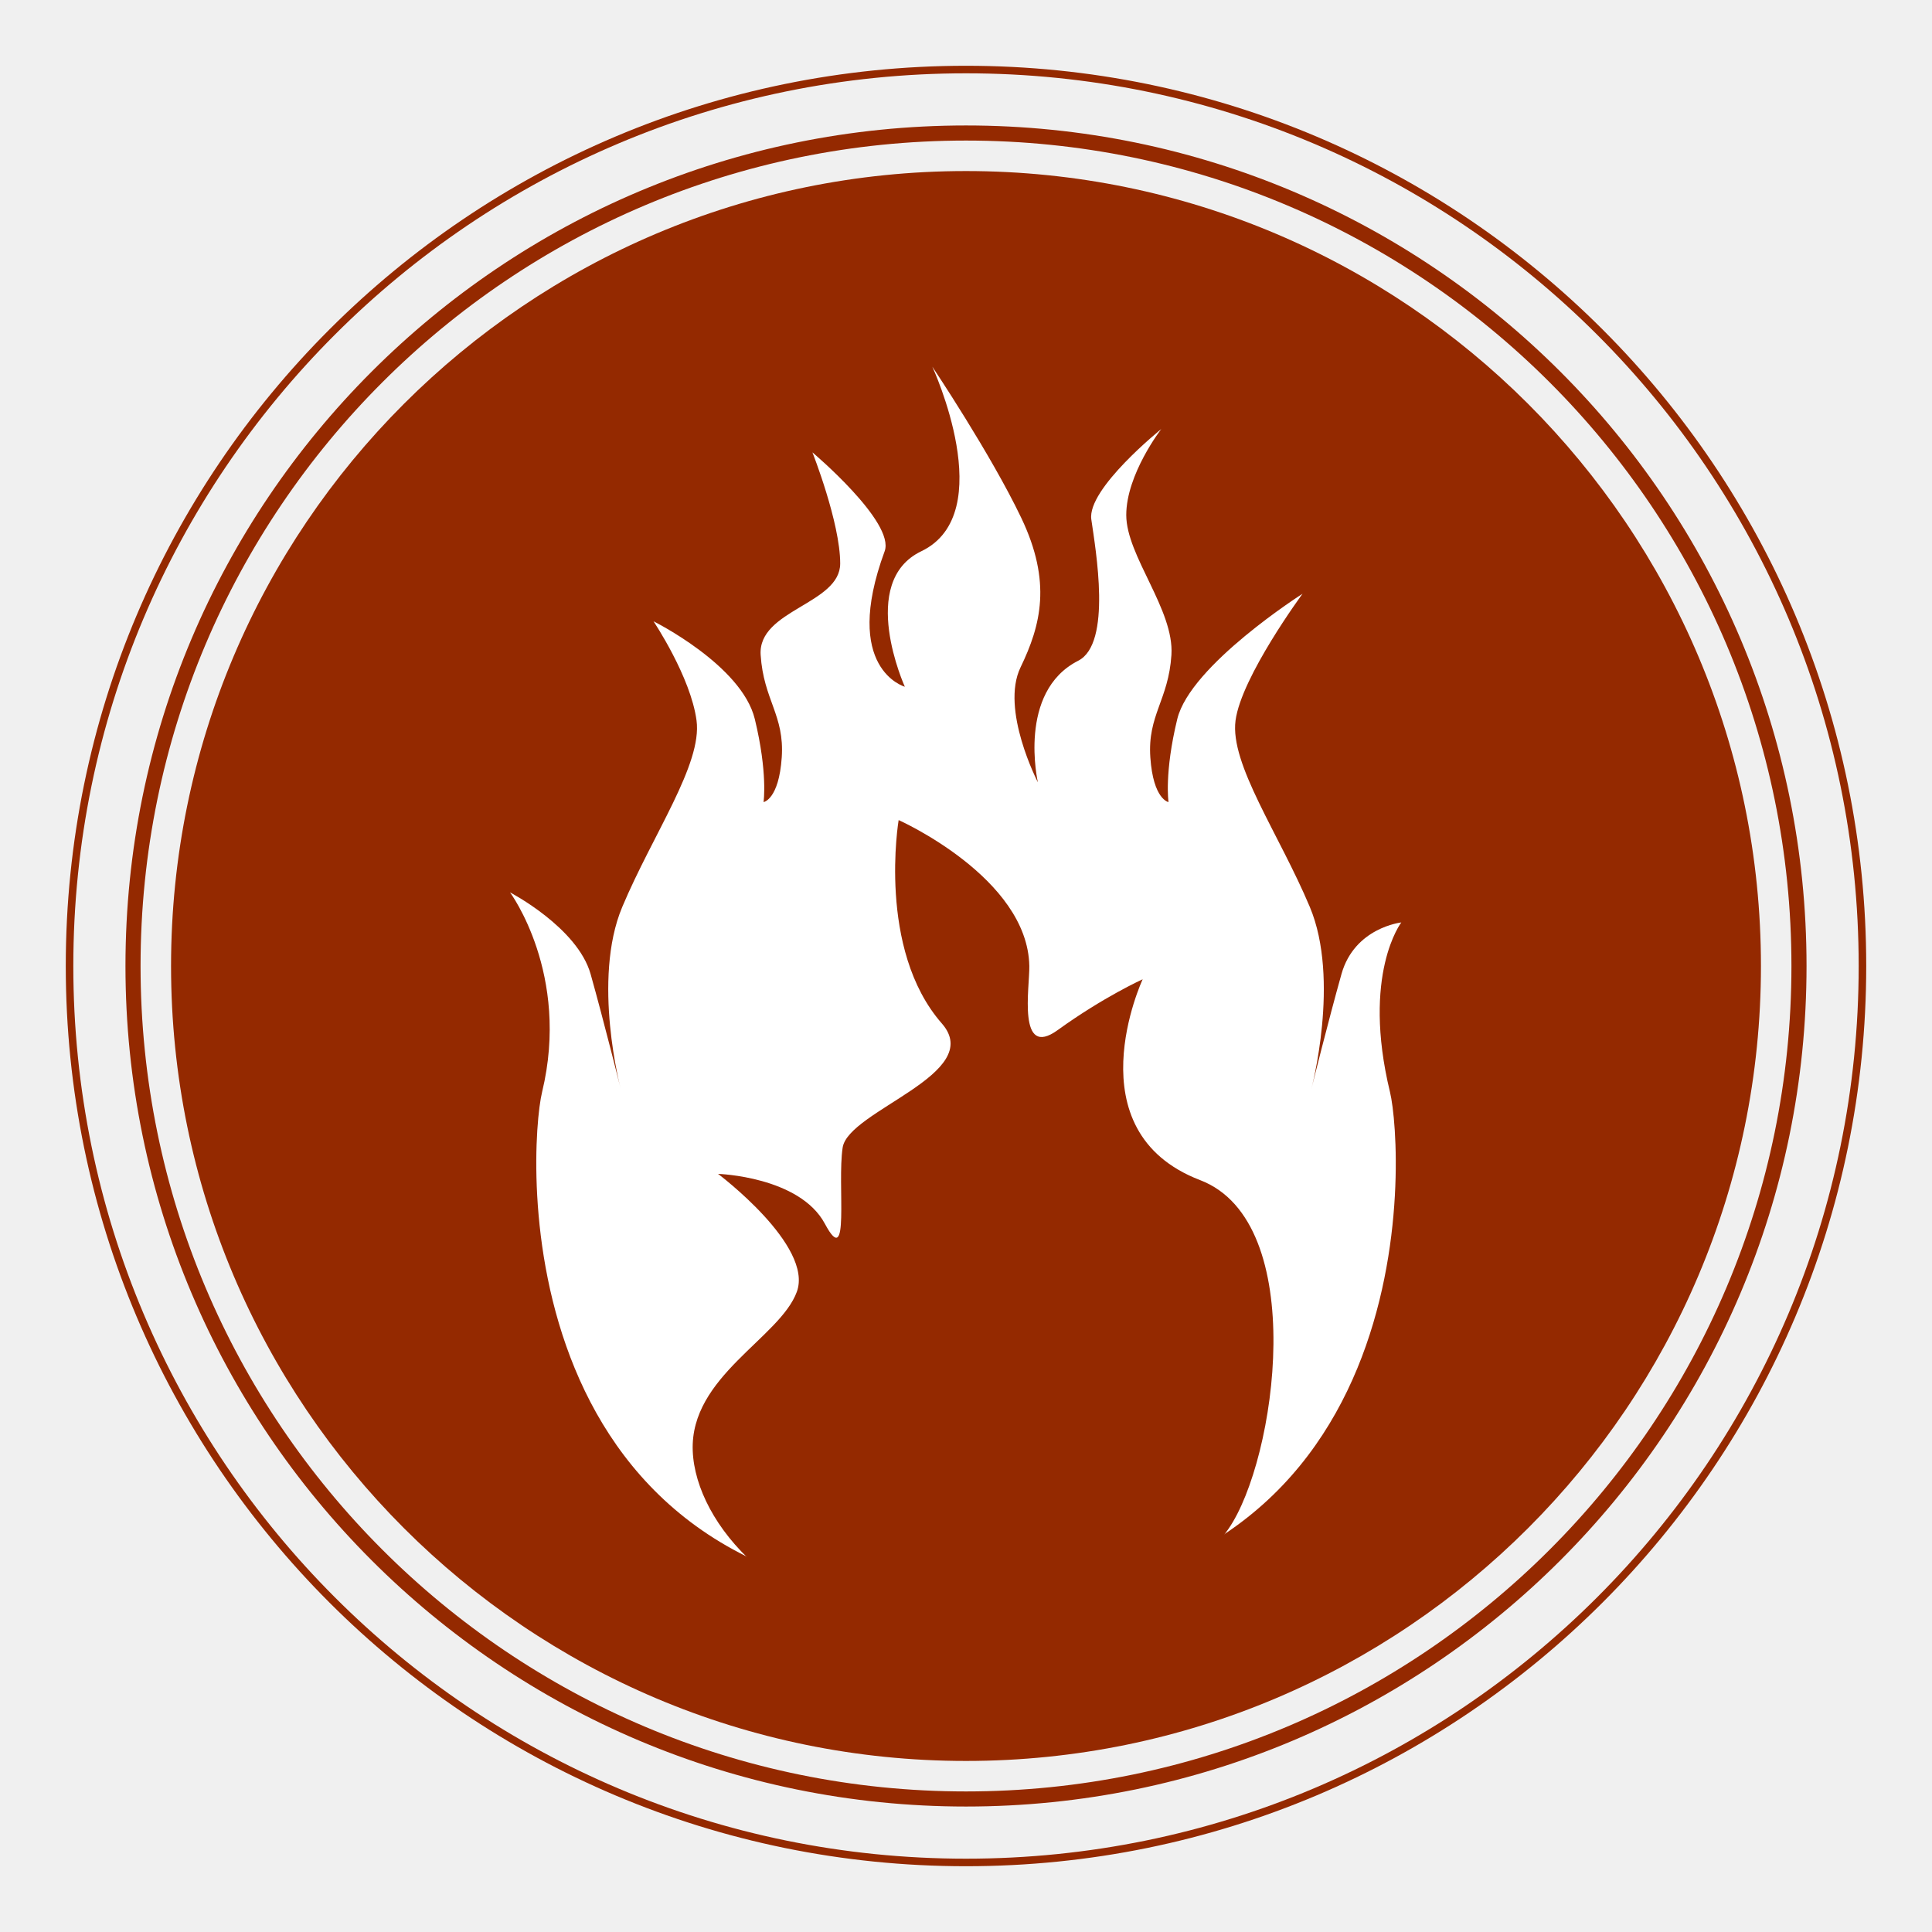
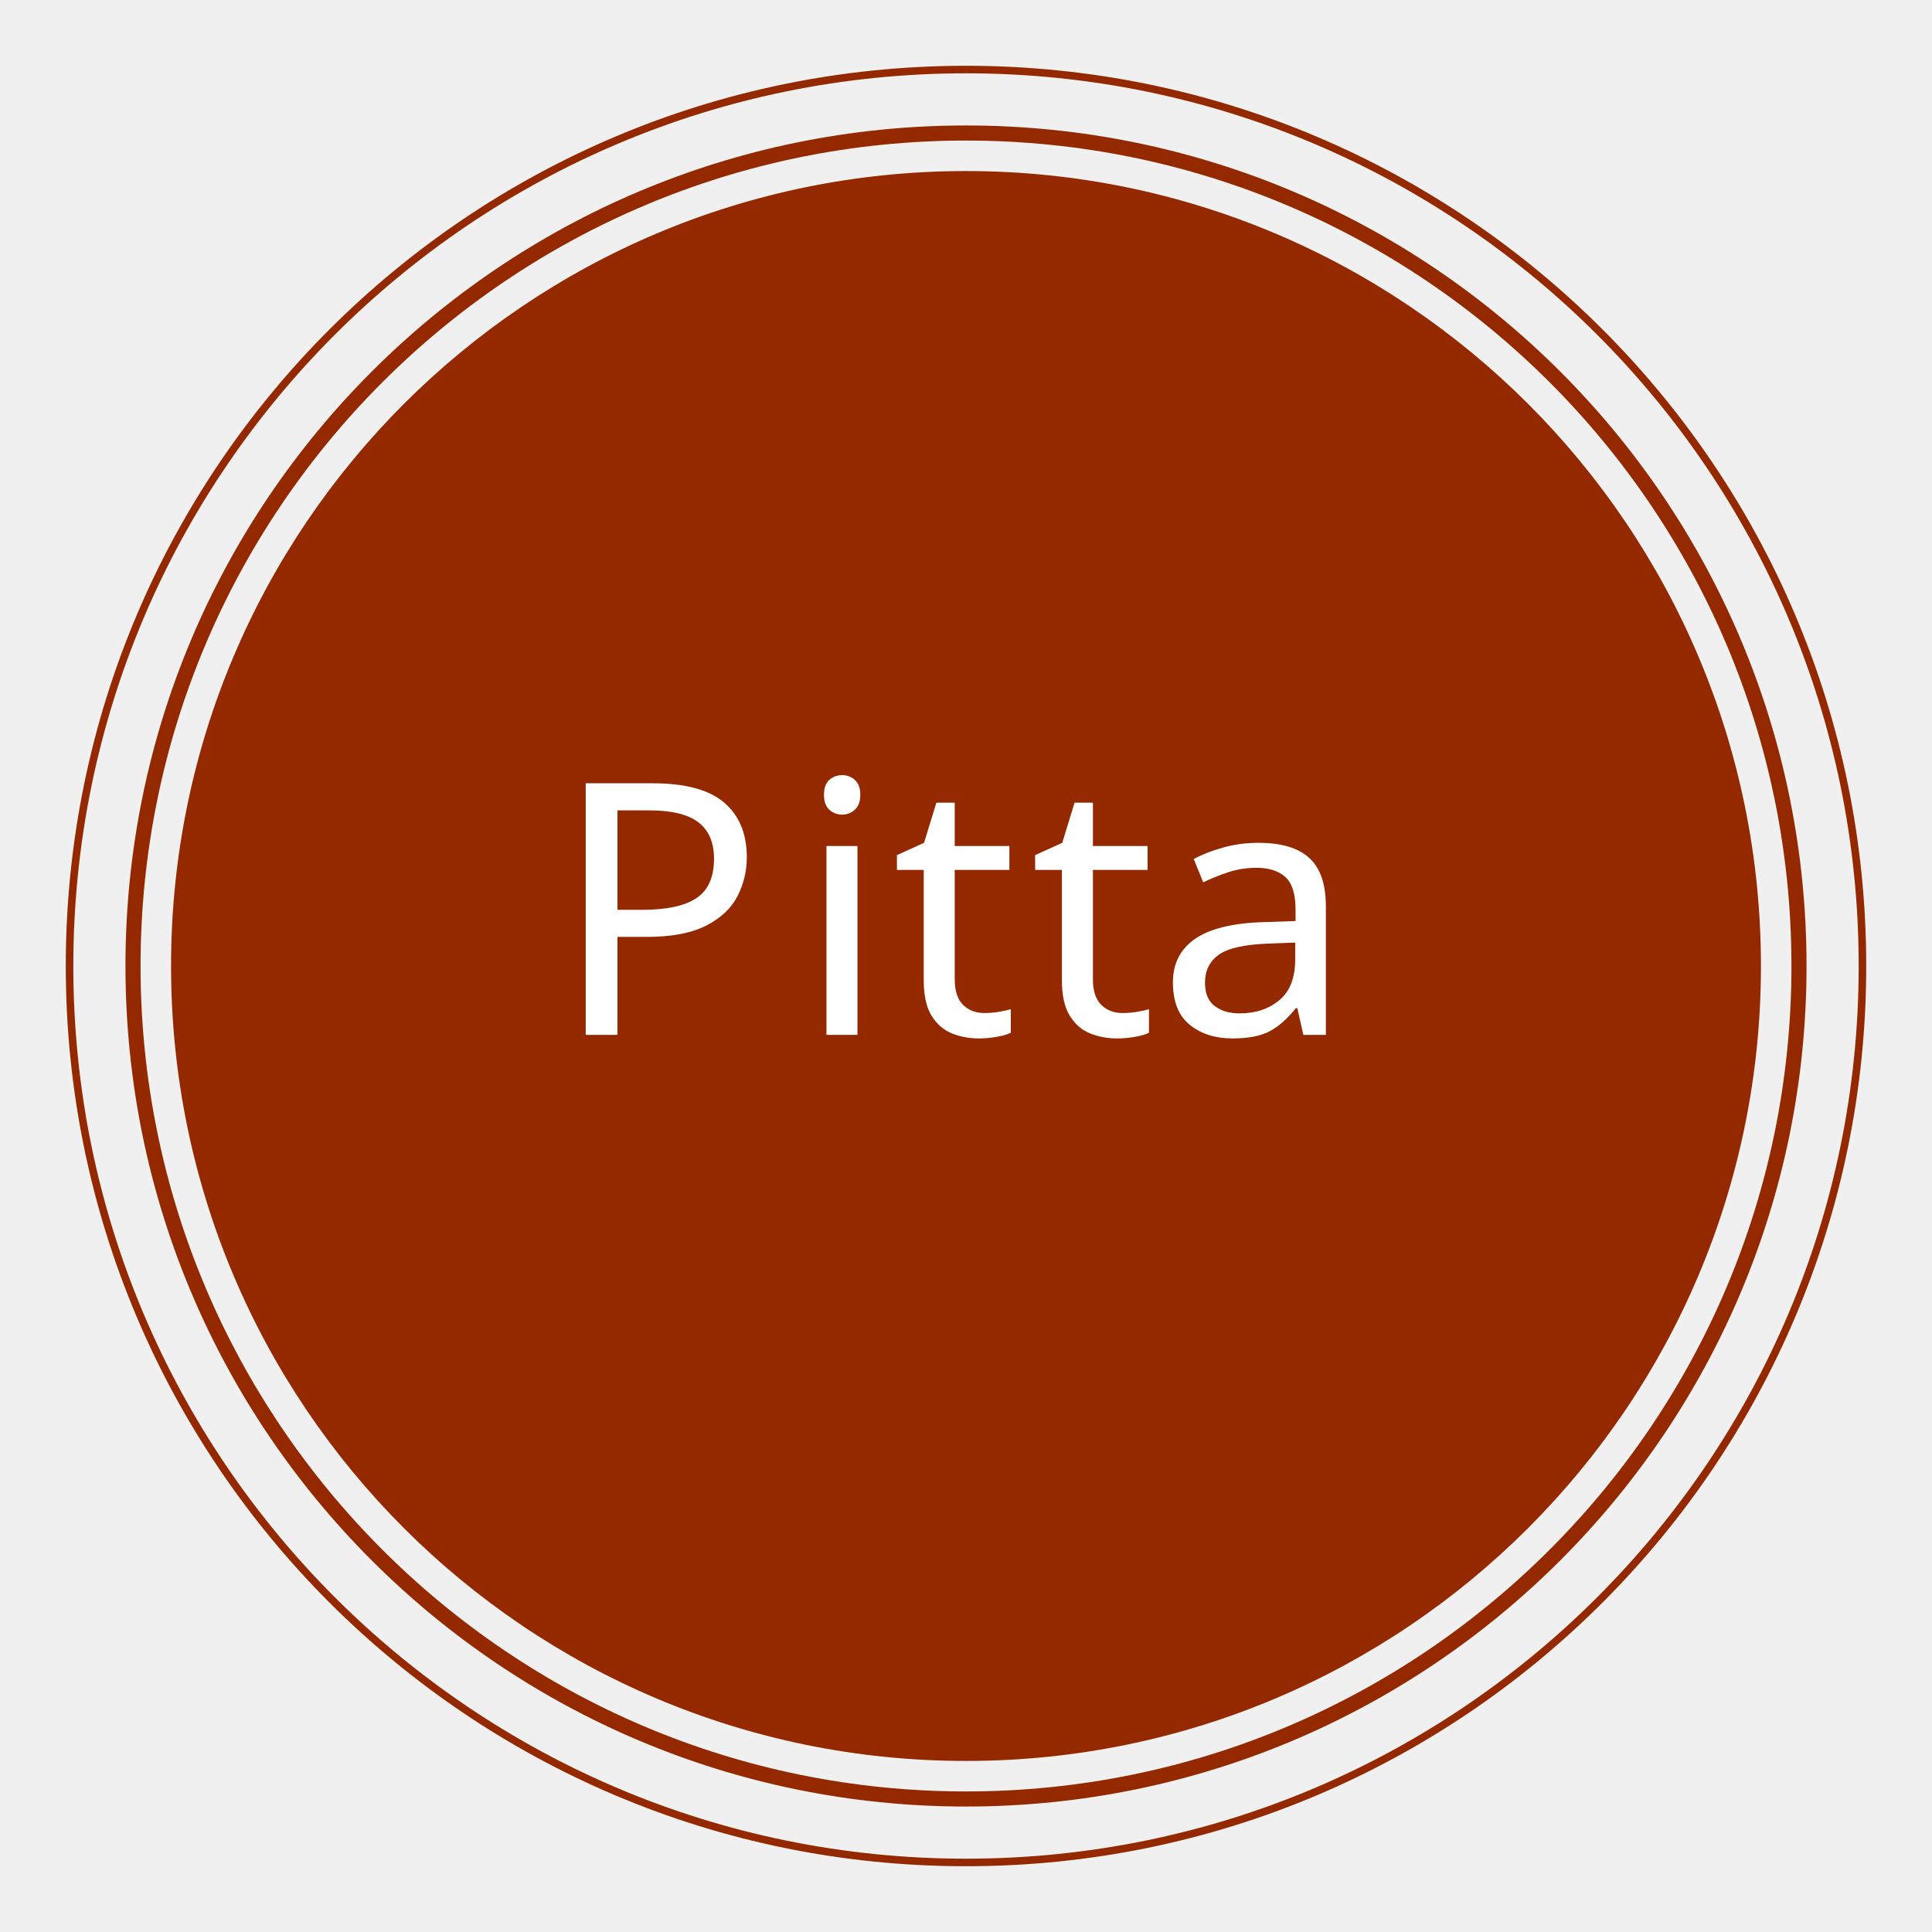
<svg xmlns="http://www.w3.org/2000/svg" id="Layer_7" data-name="Layer 7" viewBox="0 0 512 512">
  <defs>
    <style>
      .cls-1 {
+         letter-spacing: -.02em;
+       }
+ 
+       .cls-2 {
        fill: #942900;
      }

-       .cls-2 {
-         fill: #fff;
+       .cls-3 {
+         letter-spacing: 0em;
      }

-       .cls-3 {
+       .cls-4 {
        stroke-width: 2px;
      }

-       .cls-3, .cls-4 {
+       .cls-4, .cls-5 {
        fill: none;
        stroke: #942900;
        stroke-miterlimit: 10;
      }

-       .cls-4 {
+       .cls-5 {
        stroke-width: 4px;
+       }
+ 
+       .cls-6 {
+         fill: #fff;
+         font-family: Montserrat-Regular, Montserrat;
+         font-size: 93.4px;
+       }
+ 
+       .cls-7 {
+         letter-spacing: -.01em;
      }
    </style>
  </defs>
-   <circle class="cls-1" cx="256" cy="256" r="210.67" />
-   <circle class="cls-4" cx="256" cy="256" r="220.75" />
-   <circle class="cls-3" cx="256" cy="256" r="237.57" />
-   <path class="cls-2" d="M247.09,97.2s15.45,23.06,23.56,40.05,5.22,28.39-.19,39.59,4.59,30.48,4.59,30.48c0,0-5.53-23.98,10.69-32.22,8.98-4.56,4.63-29.34,3.47-37.45s18.53-23.94,18.53-23.94c0,0-9.27,11.97-9.27,22.78s12.74,25.1,11.97,37.07c-.77,11.97-6.36,15.96-5.59,27.16.77,11.2,4.82,11.84,4.82,11.84,0,0-1.16-7.72,2.32-22.01,3.47-14.29,33.2-33.2,33.2-33.2,0,0-16.22,22.01-17.76,33.59s11.58,30.12,19.69,49.42c8.11,19.3.39,48.26.39,48.26,0,0,4.52-18.12,7.99-30.47s15.86-13.69,15.86-13.69c0,0-10.56,13.69-3,44.94,3.67,15.18,10.66,135.13-112.35,135.13s-116.02-119.95-112.35-135.13c7.55-31.25-8.49-52.9-8.49-52.9,0,0,17.87,9.29,21.35,21.65s7.99,30.47,7.99,30.47c0,0-7.72-28.96.39-48.26,8.11-19.3,21.24-37.84,19.69-49.42-1.54-11.58-11.4-26.29-11.4-26.29,0,0,23.37,11.62,26.84,25.9,3.47,14.29,2.32,22.01,2.32,22.01,0,0,4.05-.64,4.82-11.84.77-11.2-4.82-15.19-5.59-27.16s21.08-13.42,21.08-24.23-7.36-29.45-7.36-29.45c0,0,21.97,18.52,19.14,26.21-11.48,31.21,5.35,35.9,5.35,35.9,0,0-12.61-27.77,4.36-35.9,20.91-10.01,2.94-48.88,2.94-48.88Z" />
-   <path class="cls-1" d="M241.24,431.35c38.05,2.28,71.65-7.85,84.33-26.2,12.68-18.34,21.57-81.26-7.51-92.4-34.01-13.03-15.24-53.23-15.24-53.23,0,0-10.26,4.61-22.53,13.47-10.75,7.77-7.4-11.35-7.51-17-.44-23.42-34.63-38.66-34.63-38.66,0,0-5.78,34.23,11.44,53.89,11.74,13.39-24.79,23.06-26.28,32.91-1.49,9.85,2.02,32.77-4.69,20.21-6.71-12.57-28.33-13.25-28.33-13.25,0,0,25.35,19.02,20.88,31.25-4.47,12.23-28.33,22.42-27.59,42.12.75,19.7,23.62,44.84,57.67,46.88Z" />
+   <circle class="cls-2" cx="256" cy="256" r="210.67" />
+   <circle class="cls-5" cx="256" cy="256" r="220.75" />
+   <circle class="cls-4" cx="256" cy="256" r="237.57" />
+   <text class="cls-6" transform="translate(146.16 274.26)">
+     <tspan class="cls-1" x="0" y="0">P</tspan>
+     <tspan class="cls-3" x="64.92" y="0">i</tspan>
+     <tspan class="cls-7" x="90.04" y="0">t</tspan>
+     <tspan x="126.66" y="0">ta</tspan>
+   </text>
</svg>
